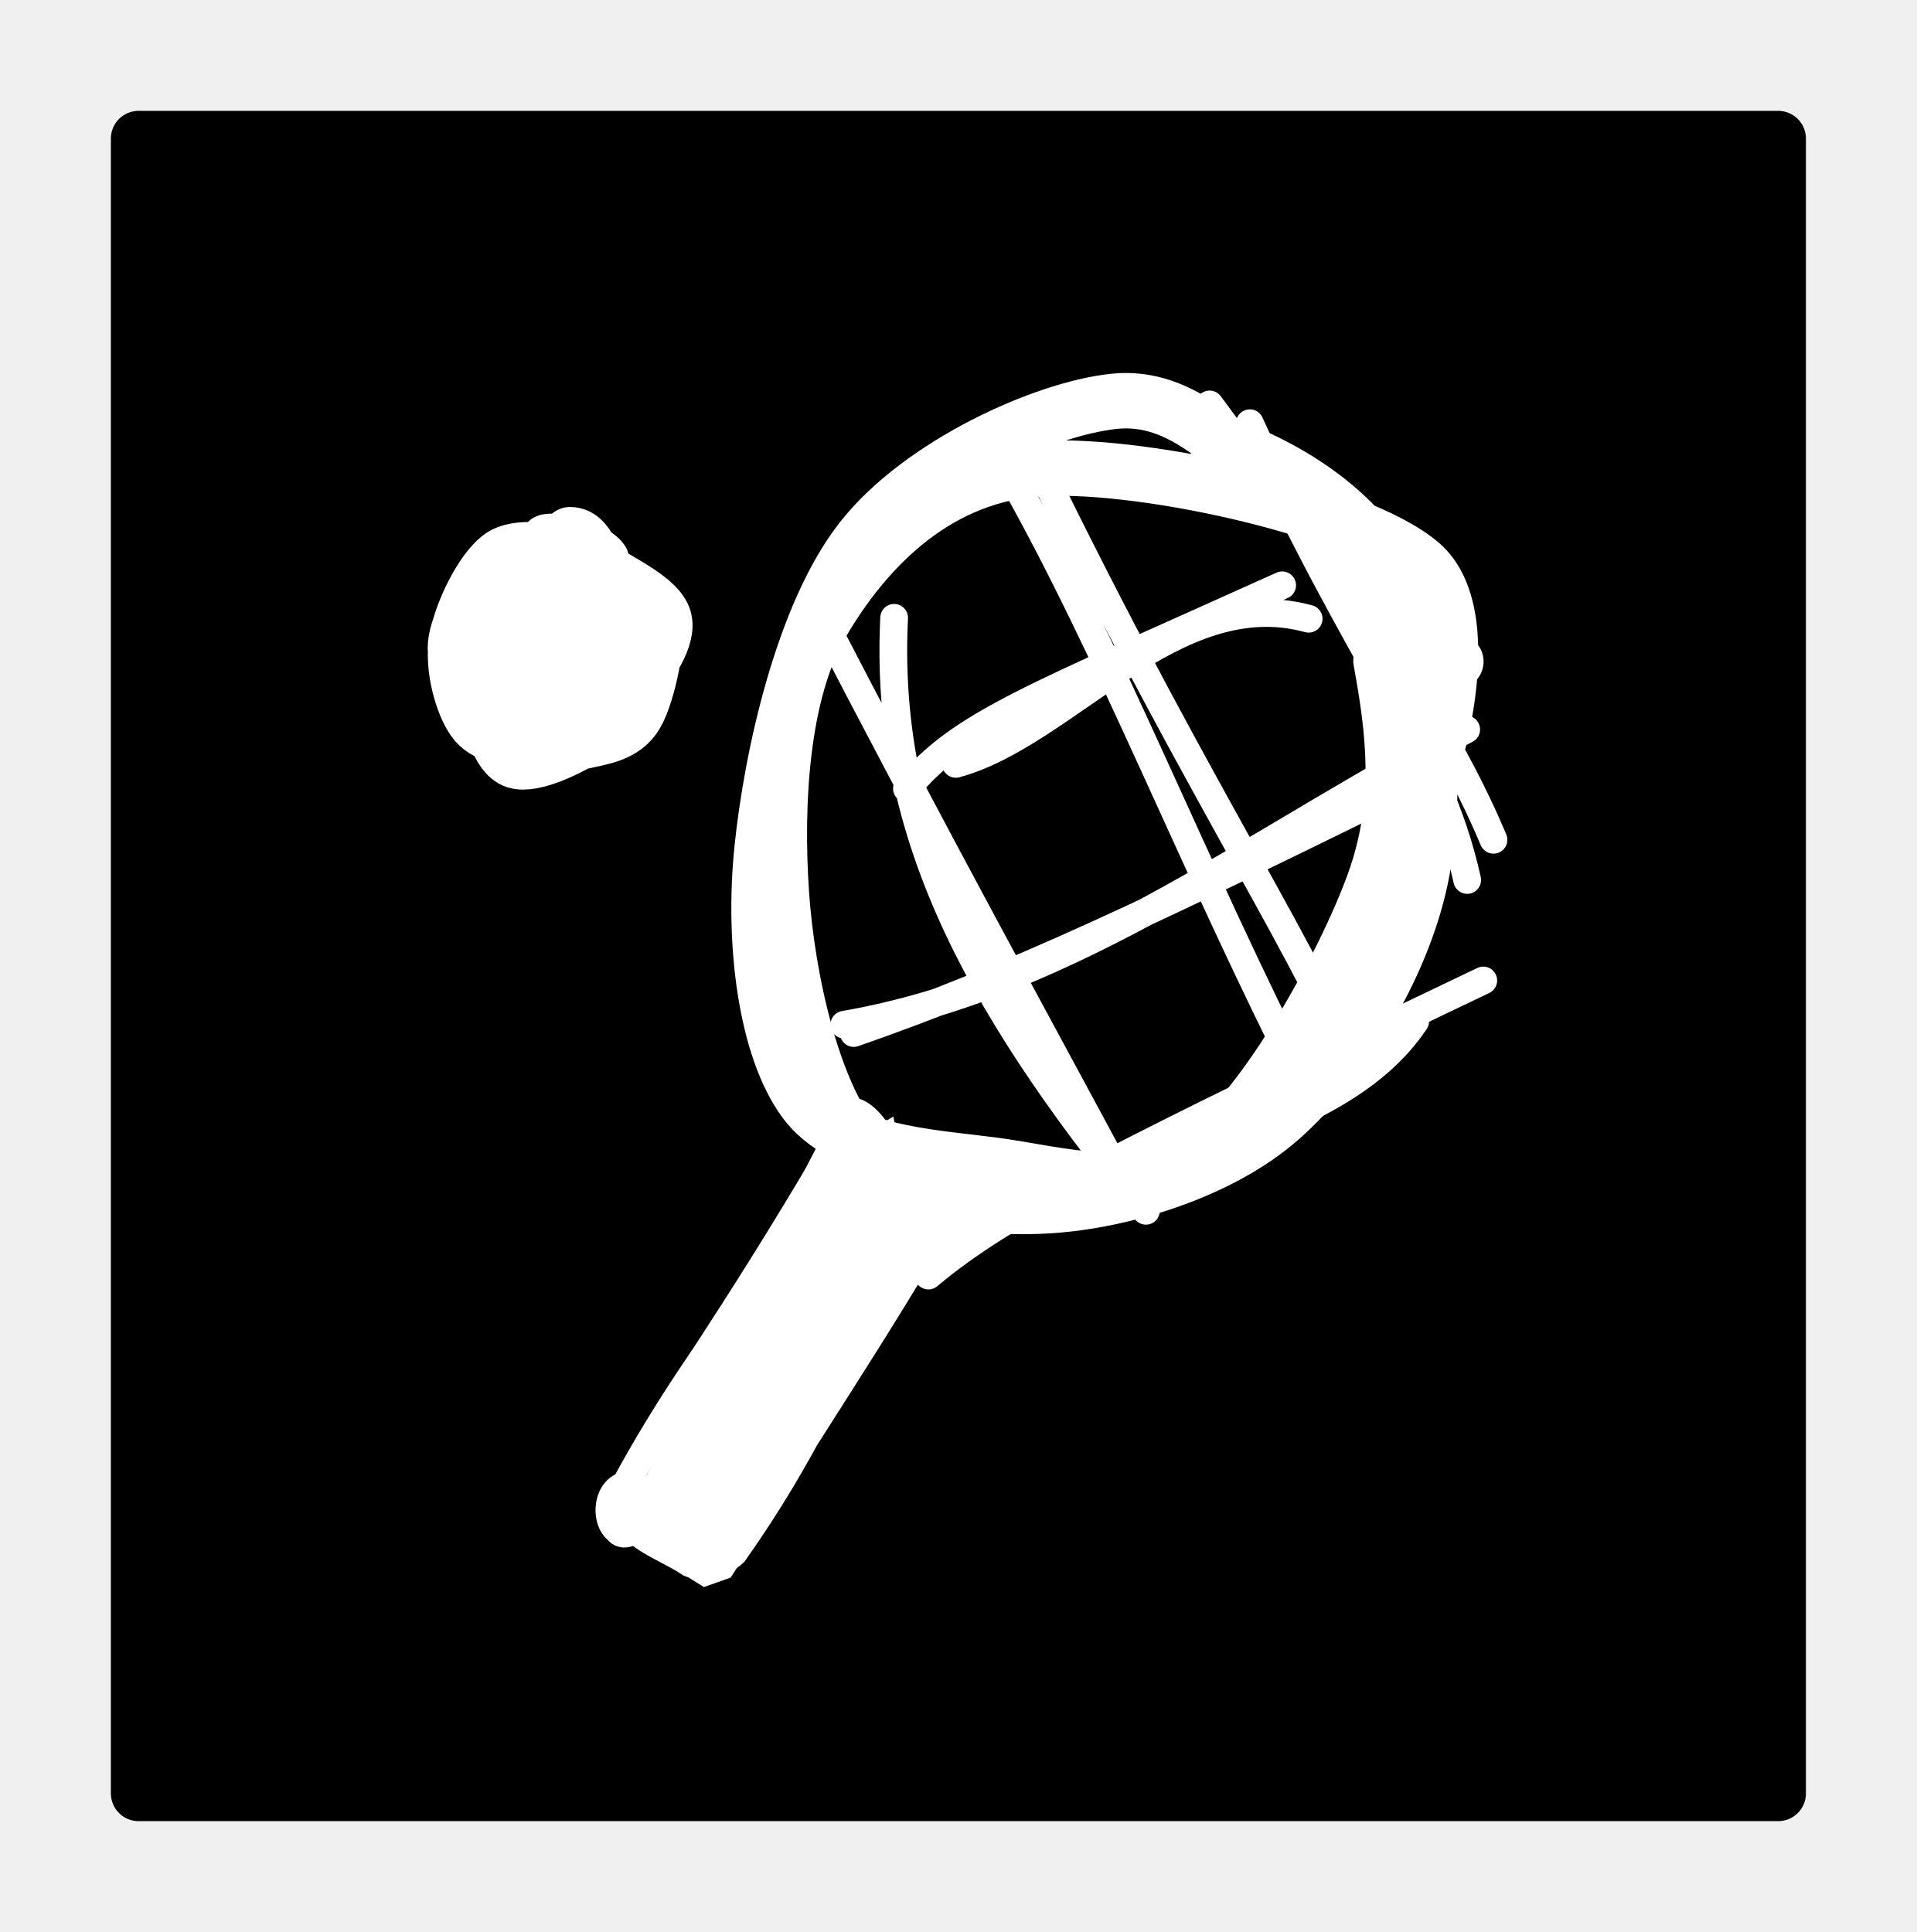
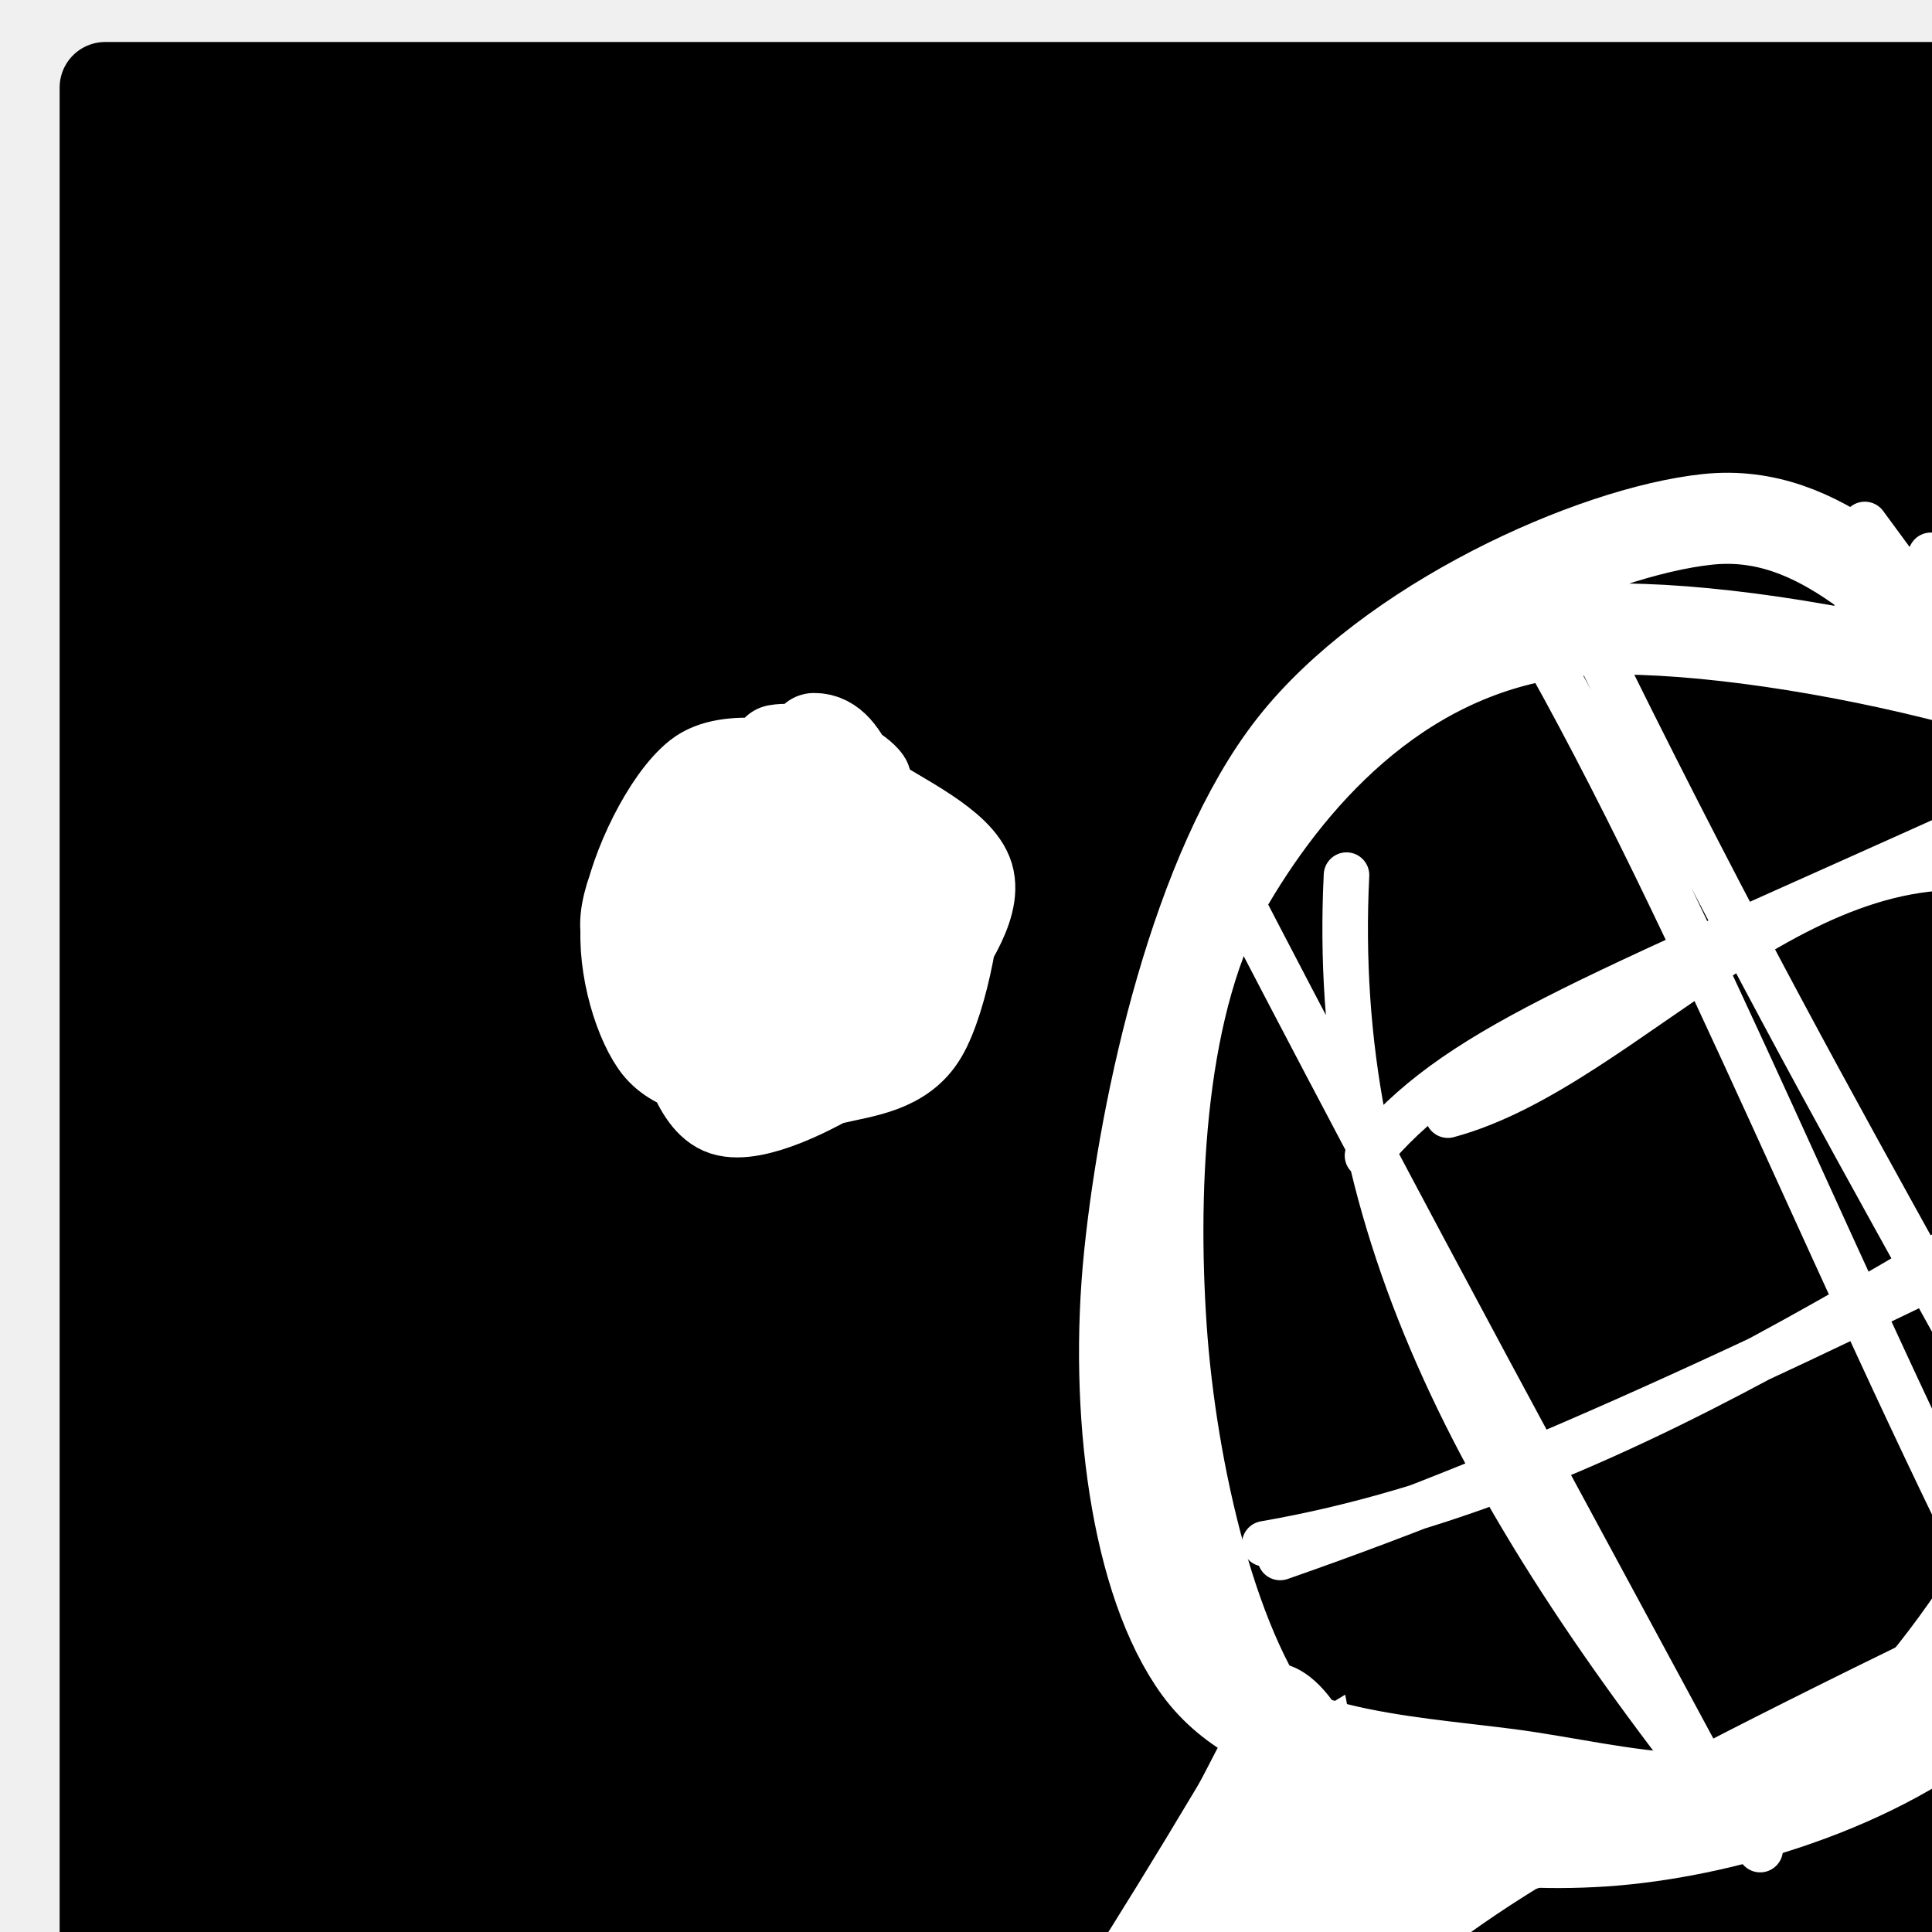
- <svg xmlns="http://www.w3.org/2000/svg" version="1.1" viewBox="0 0 138.301 139.43" width="276.602" height="278.86">
+ <svg xmlns="http://www.w3.org/2000/svg" xmlns:xlink="http://www.w3.org/1999/xlink" width="400" height="400">
  <defs>
-     <style class="style-fonts">
-       @font-face {
+     <symbol height="278.86" id="svg_24" version="1.1" viewBox="0 0 138.301 139.43" width="276.6">
+       <defs>
+         <style class="style-fonts">@font-face {
        font-family: "Virgil";
        src: url("https://excalidraw.com/Virgil.woff2");
      }
      @font-face {
        font-family: "Cascadia";
        src: url("https://excalidraw.com/Cascadia.woff2");
-       }
-     </style>
+       }</style>
+       </defs>
+       <g stroke-linecap="round" transform="translate(10 10) rotate(0 59.15048 59.71501)">
+         <path d="m0,0l118.3,0l0,119.43l-118.3,0" fill="#000" stroke-width="0" />
+         <path d="m0,0c25.42,0 50.84,0 118.3,0m-118.3,0c46.51,0 93.01,0 118.3,0m0,0c0,44.18 0,88.37 0,119.43m0,-119.43c0,30.84 0,61.68 0,119.43m0,0c-28.59,0 -57.19,0 -118.3,0m118.3,0c-37.06,0 -74.12,0 -118.3,0m0,0c0,-30.96 0,-61.92 0,-119.43m0,119.43c0,-29.71 0,-59.41 0,-119.43" fill="none" stroke="#000000" stroke-width="4" />
+       </g>
+       <g stroke-linecap="round" transform="translate(55.58728 29.20279) rotate(22.88731 23.36021 29.50763)">
+         <path d="m9.58,8.33c0,0 0,0 0,0m0,0c0,0 0,0 0,0m3.19,21.76c6.49,-5.06 9.4,-18.23 19.38,-19.55m-21.94,22.56c1.77,-5.87 5.75,-9.47 19.24,-24.04m-16.77,41.5c14.25,-9.14 22.74,-24.82 33.05,-37.08m-32.19,37.37c8.96,-8.1 15.95,-15.88 32.34,-34.88m-25.01,51.68c13.88,-16.26 27.62,-22.83 29.66,-33.33m-25.22,30.56c3.33,-6.51 9.32,-13.48 28.6,-35.19m-36.96,28.54c0,0 0,0 0,0m0,0c0,0 0,0 0,0m21,-3.76c-17.89,-9.45 -28.29,-18.42 -33.38,-32.36m31.32,31.34c-11.19,-9.01 -22.32,-17.8 -36.73,-29.79m48.72,15.53c-8.42,-7.93 -19.76,-15.24 -39.87,-32.94m37.37,35.75c-13.97,-11.73 -25.46,-23.77 -37.45,-32.93m42.71,10.98c-7.67,-7.5 -17.32,-12.75 -31.09,-20.98m30.47,24.39c-5.76,-8.13 -13.04,-11.17 -27.27,-24.27" fill="none" stroke="#ffffff" stroke-width="2" />
+         <path d="m21.03,1.37c4.88,-0.41 11.52,0.43 15.83,4.32c4.31,3.89 8.79,12.55 10.03,19.03c1.24,6.48 -0.02,14.5 -2.59,19.85c-2.58,5.34 -8.29,9.94 -12.84,12.23c-4.55,2.28 -10,3.69 -14.44,1.49c-4.45,-2.2 -9.37,-9.06 -12.22,-14.71c-2.85,-5.65 -5.67,-13.31 -4.88,-19.18c0.78,-5.86 3.25,-12.57 9.61,-16.02c6.36,-3.44 22.73,-6.51 28.54,-4.64c5.8,1.86 6.97,15.39 6.29,15.81m-6.23,-8.26c2.7,4.13 5.45,8.69 5.78,14.98c0.33,6.28 -0.91,17.84 -3.8,22.74c-2.9,4.91 -8.92,5.42 -13.58,6.7c-4.66,1.29 -10.33,3.43 -14.37,1.02c-4.04,-2.42 -7.88,-9.02 -9.87,-15.51c-1.99,-6.49 -3.88,-16.8 -2.08,-23.41c1.8,-6.62 8.41,-13.78 12.89,-16.26c4.49,-2.48 9.24,0.18 14.02,1.37c4.77,1.18 12.09,4.57 14.62,5.72c2.53,1.15 0.96,0.17 0.55,1.16" fill="none" stroke="#ffffff" stroke-width="4" />
+       </g>
+       <g stroke-linecap="round" transform="translate(32.60124 39.68883) rotate(0 7.417286 7.308233)">
+         <path d="m8.67,-0.21c1.34,0.17 1.88,1.49 2.93,2.55c1.05,1.07 3.18,2.45 3.38,3.85c0.2,1.39 -1.22,3.29 -2.17,4.51c-0.96,1.22 -2.12,2.21 -3.56,2.81c-1.44,0.59 -3.7,1.17 -5.07,0.76c-1.37,-0.4 -2.36,-1.66 -3.14,-3.21c-0.78,-1.55 -1.95,-4.44 -1.54,-6.11c0.41,-1.68 2.3,-3.12 3.99,-3.94c1.68,-0.82 5.11,-1.01 6.11,-0.97c1,0.03 0.17,1.18 -0.1,1.16m-5.93,0.81c1.36,-0.63 4.38,-1.27 5.98,-0.95c1.6,0.32 2.89,1.72 3.61,2.85c0.72,1.13 0.88,2.41 0.72,3.92c-0.17,1.5 -0.97,4.08 -1.74,5.1c-0.77,1.02 -1.19,0.78 -2.89,1.01c-1.71,0.22 -5.61,1.29 -7.35,0.35c-1.74,-0.94 -2.72,-4.12 -3.08,-5.99c-0.35,-1.88 0.17,-4.23 0.93,-5.26c0.75,-1.03 2.99,-0.46 3.61,-0.92c0.62,-0.47 -0.24,-1.8 0.12,-1.87" fill="#ffffff" stroke-width="0" />
+         <path d="m6.89,-0.59c1.48,-0.26 2.53,1.1 3.93,2.02c1.4,0.93 4.07,2.15 4.48,3.53c0.41,1.38 -1.13,3.36 -2.01,4.76c-0.88,1.4 -1.84,2.72 -3.28,3.64c-1.45,0.91 -4.1,2.27 -5.41,1.86c-1.31,-0.42 -1.73,-2.96 -2.46,-4.37c-0.72,-1.4 -2.03,-2.52 -1.87,-4.05c0.15,-1.54 1.47,-3.99 2.82,-5.17c1.35,-1.18 3.99,-1.77 5.28,-1.9c1.29,-0.13 2.57,1.04 2.45,1.11m-2.29,-1.94c1.59,-0.01 1.86,2.96 2.88,3.94c1.03,0.99 2.94,0.45 3.25,1.95c0.31,1.51 -0.49,5.58 -1.38,7.08c-0.88,1.51 -2.61,1.65 -3.93,1.97c-1.32,0.33 -2.68,0.26 -3.97,-0.01c-1.3,-0.26 -2.96,-0.35 -3.8,-1.56c-0.84,-1.21 -1.55,-3.76 -1.24,-5.72c0.31,-1.95 1.76,-4.94 3.1,-6c1.33,-1.06 4.13,-0.3 4.92,-0.35c0.78,-0.04 -0.25,-0.02 -0.22,0.08" fill="none" stroke="#ffffff" stroke-width="4" />
+       </g>
+       <g stroke-linecap="round" transform="translate(51.98193 80.66717) rotate(31.7352 4.61667 16.71593)">
+         <path d="m2.46,-1.71l2.99,3.28l4.97,-0.4l-0.44,31.59l-1.28,1.6l-8.15,-0.02l0.38,-4.76l-2.02,-26.55l2.33,-2.36" fill="#ffffff" stroke-width="0" />
+         <path d="m2.31,0m0,0c1.59,0.18 1.92,-0.21 4.62,0m-4.62,0c1.18,0.2 2.68,-0.22 4.62,0m0,0c3.46,1.13 4.04,-0.68 2.3,2.31m-2.3,-2.31c0.69,1.75 1.07,-1.27 2.3,2.31m0,0c-1.78,10.32 0.79,15.86 0,28.81m0,-28.81c0.36,9.35 -0.15,21.04 0,28.81m0,0c-0.42,1.65 -2.61,1.59 -2.3,2.31m2.3,-2.31c-1.69,0.97 -2.29,1.43 -2.3,2.31m0,0c-1.37,-0.08 -3.42,0.33 -4.62,0m4.62,0c-1.31,-0.02 -2.08,-0.24 -4.62,0m0,0c-0.96,1.99 -2.27,-0.31 -2.31,-2.31m2.31,2.31c-1.18,2.08 -3.6,-0.95 -2.31,-2.31m0,0c-0.73,-12.9 1.44,-20.54 0,-28.81m0,28.81c-0.41,-7.11 0.37,-13.1 0,-28.81m0,0c1.56,-1.78 1.69,-1.07 2.31,-2.31m-2.31,2.31c-1.89,-2.13 -0.63,-3.83 2.31,-2.31" fill="none" stroke="#ffffff" stroke-width="2" />
+       </g>
+     </symbol>
  </defs>
-   <g stroke-linecap="round" transform="translate(10 10) rotate(0 59.15048 59.71501)">
-     <path d="M0 0 L118.3 0 L118.3 119.43 L0 119.43" stroke="none" stroke-width="0" fill="#000" />
-     <path d="M0 0 C25.42 0, 50.84 0, 118.3 0 M0 0 C46.51 0, 93.01 0, 118.3 0 M118.3 0 C118.3 44.18, 118.3 88.37, 118.3 119.43 M118.3 0 C118.3 30.84, 118.3 61.68, 118.3 119.43 M118.3 119.43 C89.71 119.43, 61.11 119.43, 0 119.43 M118.3 119.43 C81.24 119.43, 44.18 119.43, 0 119.43 M0 119.43 C0 88.47, 0 57.51, 0 0 M0 119.43 C0 89.72, 0 60.02, 0 0" stroke="#000000" stroke-width="4" fill="none" />
-   </g>
-   <g stroke-linecap="round" transform="translate(55.58728 29.20279) rotate(22.88731 23.36021 29.50763)">
-     <path d="M9.58 8.33 C9.58 8.33, 9.58 8.33, 9.58 8.33 M9.58 8.33 C9.58 8.33, 9.58 8.33, 9.58 8.33 M12.77 30.09 C19.26 25.03, 22.17 11.86, 32.15 10.54 M10.21 33.1 C11.98 27.23, 15.96 23.63, 29.45 9.06 M12.68 50.56 C26.93 41.42, 35.42 25.74, 45.73 13.48 M13.54 50.85 C22.5 42.75, 29.49 34.97, 45.88 15.97 M20.87 67.65 C34.75 51.39, 48.49 44.82, 50.53 34.32 M25.31 64.88 C28.64 58.37, 34.63 51.4, 53.91 29.69 M16.95 58.23 C16.95 58.23, 16.95 58.23, 16.95 58.23 M16.95 58.23 C16.95 58.23, 16.95 58.23, 16.95 58.23 M37.95 54.47 C20.06 45.02, 9.66 36.05, 4.57 22.11 M35.89 53.45 C24.7 44.44, 13.57 35.65, -0.84 23.66 M47.88 39.19 C39.46 31.26, 28.12 23.95, 8.01 6.25 M45.38 42 C31.41 30.27, 19.92 18.23, 7.93 9.07 M50.64 20.05 C42.97 12.55, 33.32 7.3, 19.55 -0.93 M50.02 23.46 C44.26 15.33, 36.98 12.29, 22.75 -0.81" stroke="#ffffff" stroke-width="2" fill="none" />
-     <path d="M21.03 1.37 C25.91 0.96, 32.55 1.8, 36.86 5.69 C41.17 9.58, 45.65 18.24, 46.89 24.72 C48.13 31.2, 46.87 39.22, 44.3 44.57 C41.72 49.91, 36.01 54.51, 31.46 56.8 C26.91 59.08, 21.46 60.49, 17.02 58.29 C12.57 56.09, 7.65 49.23, 4.8 43.58 C1.95 37.93, -0.87 30.27, -0.08 24.4 C0.7 18.54, 3.17 11.83, 9.53 8.38 C15.89 4.94, 32.26 1.87, 38.07 3.74 C43.87 5.6, 45.04 19.13, 44.36 19.55 M38.13 11.29 C40.83 15.42, 43.58 19.98, 43.91 26.27 C44.24 32.55, 43 44.11, 40.11 49.01 C37.21 53.92, 31.19 54.43, 26.53 55.71 C21.87 57, 16.2 59.14, 12.16 56.73 C8.12 54.31, 4.28 47.71, 2.29 41.22 C0.3 34.73, -1.59 24.42, 0.21 17.81 C2.01 11.19, 8.62 4.03, 13.1 1.55 C17.59 -0.93, 22.34 1.73, 27.12 2.92 C31.89 4.1, 39.21 7.49, 41.74 8.64 C44.27 9.79, 42.7 8.81, 42.29 9.8" stroke="#ffffff" stroke-width="4" fill="none" />
-   </g>
-   <g stroke-linecap="round" transform="translate(32.60124 39.68883) rotate(0 7.417286 7.308233)">
-     <path d="M8.67 -0.21 C10.01 -0.04, 10.55 1.28, 11.6 2.34 C12.65 3.41, 14.78 4.79, 14.98 6.19 C15.18 7.58, 13.76 9.48, 12.81 10.7 C11.85 11.92, 10.69 12.91, 9.25 13.51 C7.81 14.1, 5.55 14.68, 4.18 14.27 C2.81 13.87, 1.82 12.61, 1.04 11.06 C0.26 9.51, -0.91 6.62, -0.5 4.95 C-0.09 3.27, 1.8 1.83, 3.49 1.01 C5.17 0.19, 8.6 0, 9.6 0.04 C10.6 0.07, 9.77 1.22, 9.5 1.2 M3.57 2.01 C4.93 1.38, 7.95 0.74, 9.55 1.06 C11.15 1.38, 12.44 2.78, 13.16 3.91 C13.88 5.04, 14.04 6.32, 13.88 7.83 C13.71 9.33, 12.91 11.91, 12.14 12.93 C11.37 13.95, 10.95 13.71, 9.25 13.94 C7.54 14.16, 3.64 15.23, 1.9 14.29 C0.16 13.35, -0.82 10.17, -1.18 8.3 C-1.53 6.42, -1.01 4.07, -0.25 3.04 C0.5 2.01, 2.74 2.58, 3.36 2.12 C3.98 1.65, 3.12 0.32, 3.48 0.25" stroke="none" stroke-width="0" fill="#ffffff" />
-     <path d="M6.89 -0.59 C8.37 -0.85, 9.42 0.51, 10.82 1.43 C12.22 2.36, 14.89 3.58, 15.3 4.96 C15.71 6.34, 14.17 8.32, 13.29 9.72 C12.41 11.12, 11.45 12.44, 10.01 13.36 C8.56 14.27, 5.91 15.63, 4.6 15.22 C3.29 14.8, 2.87 12.26, 2.14 10.85 C1.42 9.45, 0.11 8.33, 0.27 6.8 C0.42 5.26, 1.74 2.81, 3.09 1.63 C4.44 0.45, 7.08 -0.14, 8.37 -0.27 C9.66 -0.4, 10.94 0.77, 10.82 0.84 M8.53 -1.1 C10.12 -1.11, 10.39 1.86, 11.41 2.84 C12.44 3.83, 14.35 3.29, 14.66 4.79 C14.97 6.3, 14.17 10.37, 13.28 11.87 C12.4 13.38, 10.67 13.52, 9.35 13.84 C8.03 14.17, 6.67 14.1, 5.38 13.83 C4.08 13.57, 2.42 13.48, 1.58 12.27 C0.74 11.06, 0.03 8.51, 0.34 6.55 C0.65 4.6, 2.1 1.61, 3.44 0.55 C4.77 -0.51, 7.57 0.25, 8.36 0.2 C9.14 0.16, 8.11 0.18, 8.14 0.28" stroke="#ffffff" stroke-width="4" fill="none" />
-   </g>
-   <g stroke-linecap="round" transform="translate(51.98193 80.66717) rotate(31.7352 4.61667 16.71593)">
-     <path d="M2.46 -1.71 L5.45 1.57 L10.42 1.17 L9.98 32.76 L8.7 34.36 L0.55 34.34 L0.93 29.58 L-1.09 3.03 L1.24 0.67" stroke="none" stroke-width="0" fill="#ffffff" />
-     <path d="M2.31 0 M2.31 0 C3.9 0.18, 4.23 -0.21, 6.93 0 M2.31 0 C3.49 0.2, 4.99 -0.22, 6.93 0 M6.93 0 C10.39 1.13, 10.97 -0.68, 9.23 2.31 M6.93 0 C7.62 1.75, 8 -1.27, 9.23 2.31 M9.23 2.31 C7.45 12.63, 10.02 18.17, 9.23 31.12 M9.23 2.31 C9.59 11.66, 9.08 23.35, 9.23 31.12 M9.23 31.12 C8.81 32.77, 6.62 32.71, 6.93 33.43 M9.23 31.12 C7.54 32.09, 6.94 32.55, 6.93 33.43 M6.93 33.43 C5.56 33.35, 3.51 33.76, 2.31 33.43 M6.93 33.43 C5.62 33.41, 4.85 33.19, 2.31 33.43 M2.31 33.43 C1.35 35.42, 0.04 33.12, 0 31.12 M2.31 33.43 C1.13 35.51, -1.29 32.48, 0 31.12 M0 31.12 C-0.73 18.22, 1.44 10.58, 0 2.31 M0 31.12 C-0.41 24.01, 0.37 18.02, 0 2.31 M0 2.31 C1.56 0.53, 1.69 1.24, 2.31 0 M0 2.31 C-1.89 0.18, -0.63 -1.52, 2.31 0" stroke="#ffffff" stroke-width="2" fill="none" />
+   <g class="layer">
+     <use id="svg_25" transform="matrix(1.64335 0 0 1.64335 -2.24565 -1.52715)" x="-15.69" xlink:href="#svg_24" y="-16.73" />
  </g>
</svg>
